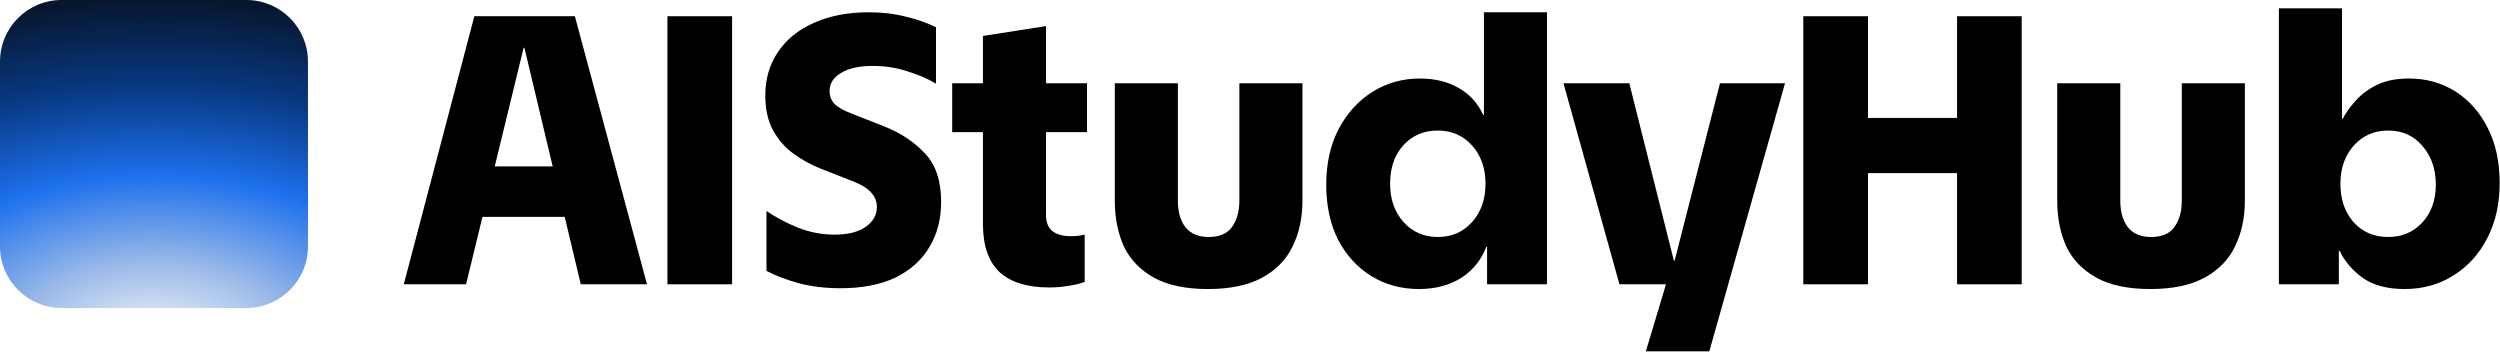
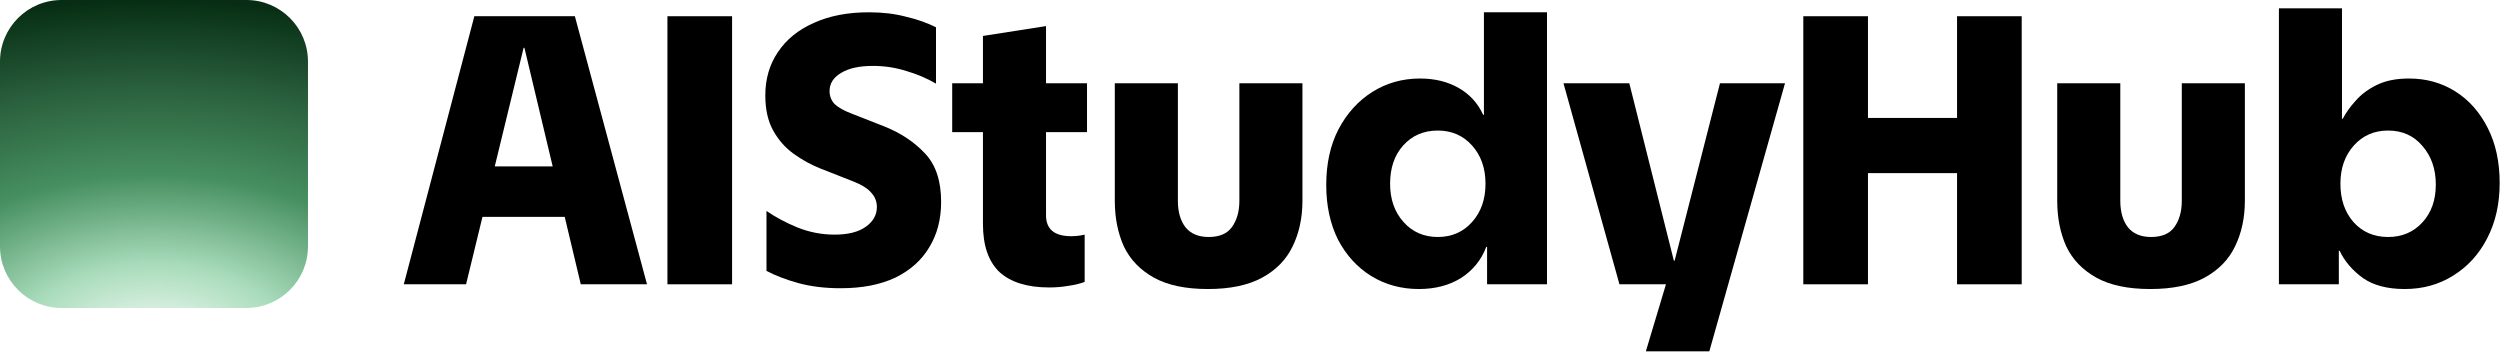
<svg xmlns="http://www.w3.org/2000/svg" width="4723" height="664" viewBox="0 0 4723 664" fill="none">
  <path d="M762.828 537.088L896.136 30.666H1086.04L1222.33 537.088H1097.22L990.718 90.245H989.228L880.496 537.088H762.828ZM848.473 409.738V314.411H1129.98V409.738H848.473Z" fill="black" />
  <path d="M1260.92 30.666H1383.06V537.088H1260.92V30.666Z" fill="black" />
  <path d="M1588.06 544.536C1558.77 544.536 1532.21 541.309 1508.38 534.854C1485.04 528.4 1464.93 520.704 1448.05 511.767V398.567C1465.43 410.483 1485.04 420.909 1506.89 429.846C1529.23 438.783 1552.56 443.251 1576.89 443.251C1602.21 443.251 1621.82 438.286 1635.73 428.357C1649.63 418.427 1656.58 406.014 1656.58 391.12C1656.58 380.693 1653.1 371.756 1646.15 364.309C1639.7 356.365 1628.28 349.166 1611.89 342.712L1549.34 318.135C1531.96 311.184 1515.33 301.999 1499.44 290.58C1483.55 279.16 1470.64 264.514 1460.71 246.64C1450.78 228.766 1445.82 206.672 1445.82 180.358C1445.82 149.079 1453.76 121.772 1469.65 98.437C1485.54 74.605 1508.13 56.235 1537.42 43.326C1566.71 29.921 1601.47 23.218 1641.68 23.218C1667.01 23.218 1690.09 25.949 1710.94 31.41C1732.29 36.376 1751.41 43.078 1768.29 51.519V158.016C1751.41 148.086 1732.79 140.142 1712.43 134.185C1692.08 127.73 1670.98 124.503 1649.13 124.503C1623.31 124.503 1603.21 128.971 1588.81 137.908C1574.41 146.349 1567.21 157.768 1567.21 172.166C1567.21 181.6 1570.44 189.792 1576.89 196.743C1583.84 203.197 1594.52 209.155 1608.92 214.616L1671.47 239.193C1702.26 251.605 1727.58 268.486 1747.44 289.835C1767.79 311.184 1777.97 341.719 1777.97 381.438C1777.97 414.206 1770.52 442.755 1755.63 467.083C1741.23 491.411 1719.88 510.526 1691.58 524.428C1663.28 537.833 1628.78 544.536 1588.06 544.536Z" fill="black" />
  <path d="M1982.1 543.046C1940.89 543.046 1909.61 533.365 1888.26 514.002C1867.41 494.142 1856.98 463.856 1856.98 423.143V249.619H1798.89V157.271H1856.98V67.903L1976.14 49.284V157.271H2053.59V249.619H1976.14V406.759C1976.14 433.073 1992.03 446.23 2023.8 446.23C2028.27 446.23 2032.49 445.982 2036.47 445.486C2040.93 444.989 2045.15 444.244 2049.13 443.251V532.62C2039.69 536.096 2029.27 538.578 2017.85 540.067C2006.92 542.053 1995.01 543.046 1982.1 543.046Z" fill="black" />
  <path d="M2281.85 546.025C2239.64 546.025 2205.63 538.826 2179.82 524.428C2154 510.03 2135.13 490.418 2123.22 465.594C2111.8 440.272 2106.09 411.476 2106.09 379.204V157.271H2225.25V379.204C2225.25 400.056 2229.96 416.689 2239.4 429.101C2249.33 441.514 2263.97 447.72 2283.33 447.72C2303.69 447.72 2318.34 441.514 2327.27 429.101C2336.71 416.192 2341.42 399.56 2341.42 379.204V157.271H2460.58V379.204C2460.58 411.476 2454.38 440.272 2441.96 465.594C2430.05 490.418 2410.93 510.03 2384.62 524.428C2358.31 538.826 2324.05 546.025 2281.85 546.025Z" fill="black" />
  <path d="M2680.55 546.025C2647.28 546.025 2617.25 537.833 2590.44 521.449C2564.12 505.065 2543.27 482.226 2527.88 452.933C2512.98 423.143 2505.53 388.637 2505.53 349.414C2505.53 309.198 2513.23 274.196 2528.62 244.406C2544.51 214.12 2565.86 190.536 2592.67 173.656C2619.48 156.775 2649.52 148.335 2682.78 148.335C2710.59 148.335 2734.91 154.293 2755.77 166.208C2776.62 178.124 2792.01 195.005 2801.94 216.851H2803.43V23.218H2922.59V537.088H2809.39V466.338H2807.9C2798.47 491.163 2782.58 510.774 2760.24 525.173C2737.89 539.074 2711.33 546.025 2680.55 546.025ZM2716.3 447.72C2742.61 447.72 2764.21 438.286 2781.09 419.42C2797.97 400.553 2806.41 376.473 2806.41 347.18C2806.41 317.887 2797.97 293.807 2781.09 274.94C2764.21 256.074 2742.61 246.64 2716.3 246.64C2689.49 246.64 2667.64 256.074 2650.76 274.94C2634.37 293.31 2626.18 317.39 2626.18 347.18C2626.18 376.473 2634.62 400.553 2651.5 419.42C2668.38 438.286 2689.98 447.72 2716.3 447.72Z" fill="black" />
  <path d="M2953.71 157.271H3078.08L3162.24 492.404H3163.73L3249.37 157.271H3372.25L3229.26 663.694H3109.36L3147.34 537.088H3059.46L2953.71 157.271Z" fill="black" />
  <path d="M3406.81 30.666H3528.95V222.809H3697.26V30.666H3819.4V537.088H3697.26V327.072H3528.95V537.088H3406.81V30.666Z" fill="black" />
  <path d="M4062.27 546.025C4020.06 546.025 3986.05 538.826 3960.24 524.428C3934.42 510.03 3915.55 490.418 3903.64 465.594C3892.22 440.272 3886.51 411.476 3886.51 379.204V157.271H4005.67V379.204C4005.67 400.056 4010.38 416.689 4019.82 429.101C4029.75 441.514 4044.39 447.72 4063.76 447.72C4084.11 447.72 4098.76 441.514 4107.7 429.101C4117.13 416.192 4121.85 399.56 4121.85 379.204V157.271H4241V379.204C4241 411.476 4234.8 440.272 4222.39 465.594C4210.47 490.418 4191.35 510.03 4165.04 524.428C4138.73 538.826 4104.47 546.025 4062.27 546.025Z" fill="black" />
-   <path d="M4542.89 546.025C4510.12 546.025 4483.81 539.074 4463.95 525.173C4444.09 510.774 4429.44 493.645 4420.01 473.786H4418.52V537.088H4305.32V15.771H4424.48V224.298H4425.97C4431.92 212.879 4440.12 201.459 4450.54 190.04C4460.97 178.124 4474.38 168.194 4490.76 160.25C4507.14 152.307 4527.25 148.335 4551.08 148.335C4583.85 148.335 4613.14 156.527 4638.96 172.911C4664.78 189.295 4685.14 212.382 4700.03 242.172C4714.93 271.465 4722.37 305.971 4722.37 345.69C4722.37 385.41 4714.43 420.413 4698.54 450.699C4683.15 480.488 4661.8 503.823 4634.49 520.704C4607.68 537.585 4577.15 546.025 4542.89 546.025ZM4511.61 447.72C4537.93 447.72 4559.52 438.535 4576.4 420.164C4593.29 401.794 4601.73 377.963 4601.73 348.669C4601.73 319.376 4593.29 295.048 4576.4 275.685C4560.02 256.322 4538.42 246.64 4511.61 246.64C4485.3 246.64 4463.7 256.074 4446.82 274.94C4429.94 293.807 4421.5 317.887 4421.5 347.18C4421.5 376.473 4429.69 400.553 4446.07 419.42C4462.96 438.286 4484.8 447.72 4511.61 447.72Z" fill="black" />
-   <rect y="6.10352e-05" width="581.827" height="581.827" rx="116.366" fill="url(#paint0_radial_6_38)" />
+   <path d="M4542.89 546.025C4510.12 546.025 4483.81 539.074 4463.95 525.173C4444.09 510.774 4429.44 493.645 4420.01 473.786H4418.52V537.088H4305.32V15.771H4424.48V224.298H4425.97C4431.93 212.879 4440.12 201.459 4450.54 190.04C4460.97 178.124 4474.38 168.194 4490.76 160.25C4507.14 152.307 4527.25 148.335 4551.08 148.335C4583.85 148.335 4613.14 156.527 4638.96 172.911C4664.78 189.295 4685.14 212.382 4700.03 242.172C4714.93 271.465 4722.37 305.971 4722.37 345.69C4722.37 385.41 4714.43 420.413 4698.54 450.699C4683.15 480.488 4661.8 503.823 4634.49 520.704C4607.68 537.585 4577.15 546.025 4542.89 546.025ZM4511.61 447.72C4537.93 447.72 4559.52 438.535 4576.4 420.164C4593.29 401.794 4601.73 377.963 4601.73 348.669C4601.73 319.376 4593.29 295.048 4576.4 275.685C4560.02 256.322 4538.42 246.64 4511.61 246.64C4485.3 246.64 4463.7 256.074 4446.82 274.94C4429.94 293.807 4421.5 317.887 4421.5 347.18C4421.5 376.473 4429.69 400.553 4446.07 419.42C4462.96 438.286 4484.8 447.72 4511.61 447.72Z" fill="black" />
+   <rect y="6.10352e-05" width="581.827" height="581.827" rx="116.366" fill="url(#paint0_radial_17_8)" />
  <defs>
-     <radialGradient id="paint0_radial_6_38" cx="0" cy="0" r="1" gradientUnits="userSpaceOnUse" gradientTransform="translate(291 663) rotate(-90) scale(663 1076.45)">
+     <radialGradient id="paint0_radial_17_8" cx="0" cy="0" r="1" gradientUnits="userSpaceOnUse" gradientTransform="translate(291 663) rotate(-90) scale(663 1076.45)">
      <stop stop-color="white" />
-       <stop offset="0.245" stop-color="#9DBBE8" />
-       <stop offset="0.5" stop-color="#1D70ED" />
-       <stop offset="0.75" stop-color="#083983" />
-       <stop offset="1" stop-color="#07162E" />
+       <stop offset="0.245" stop-color="#A9DCBB" />
+       <stop offset="0.5" stop-color="#468F60" />
+       <stop offset="0.75" stop-color="#2A603D" />
+       <stop offset="1" stop-color="#072E14" />
    </radialGradient>
  </defs>
</svg>
